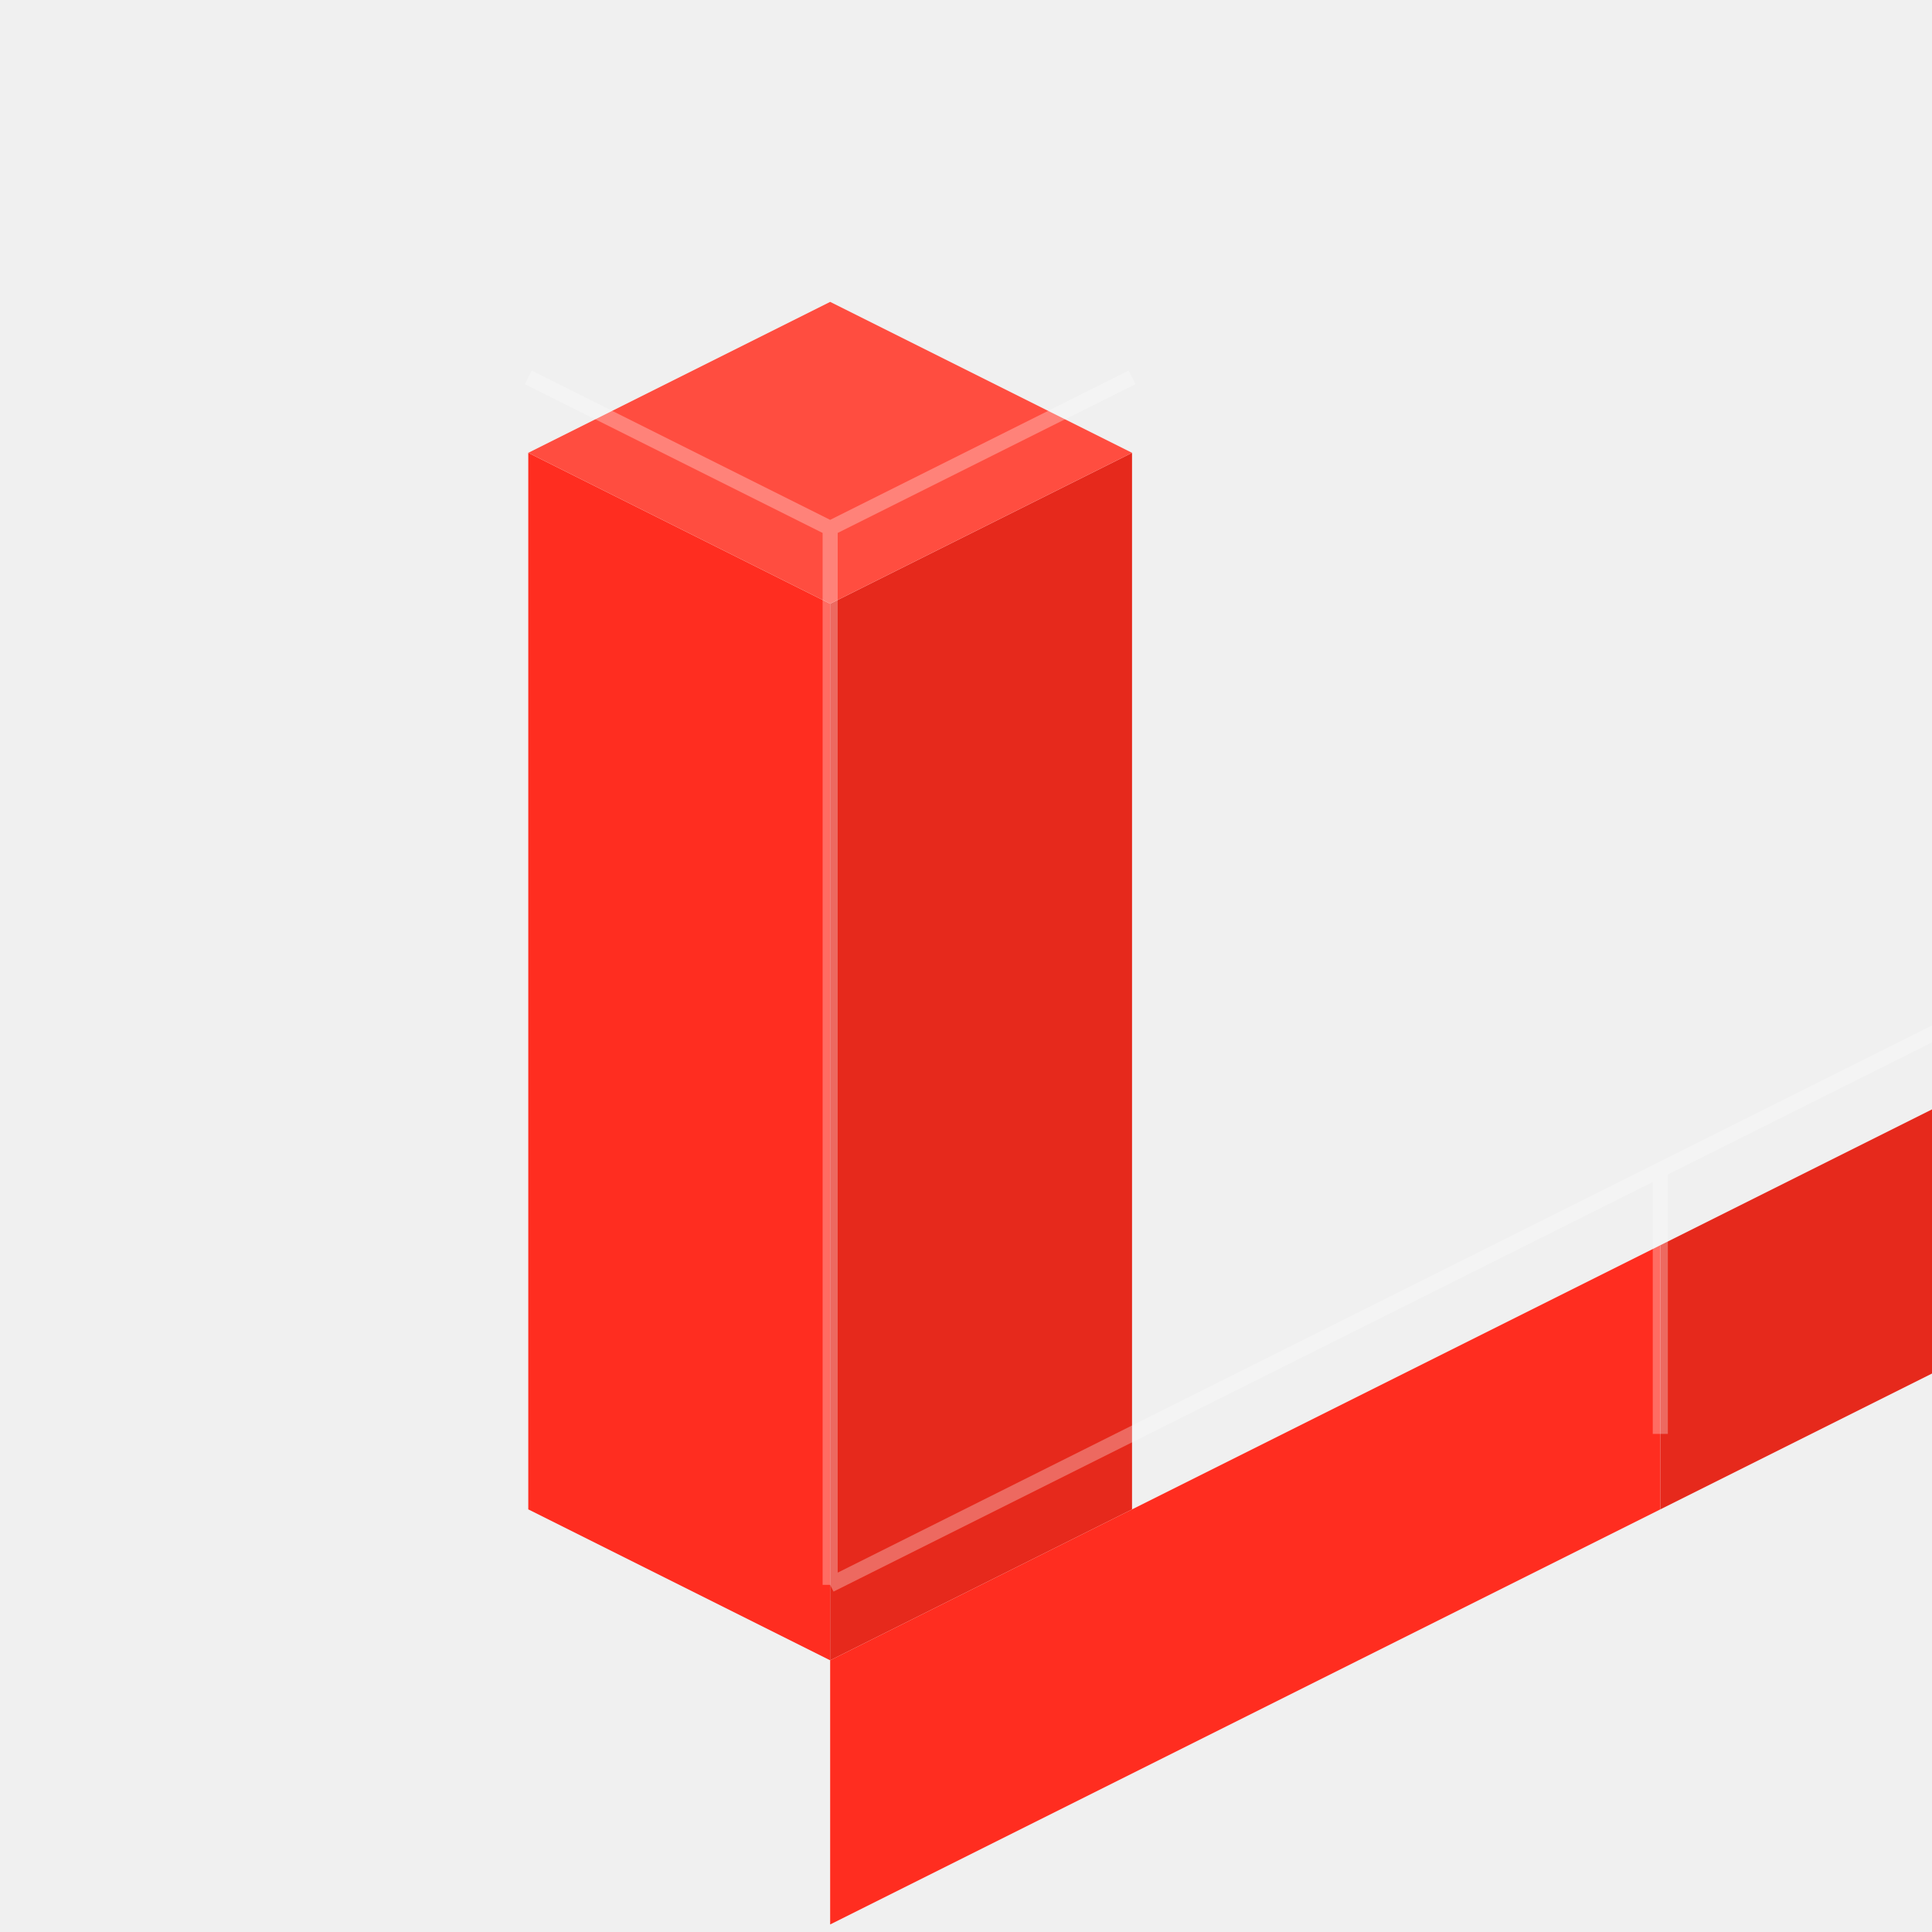
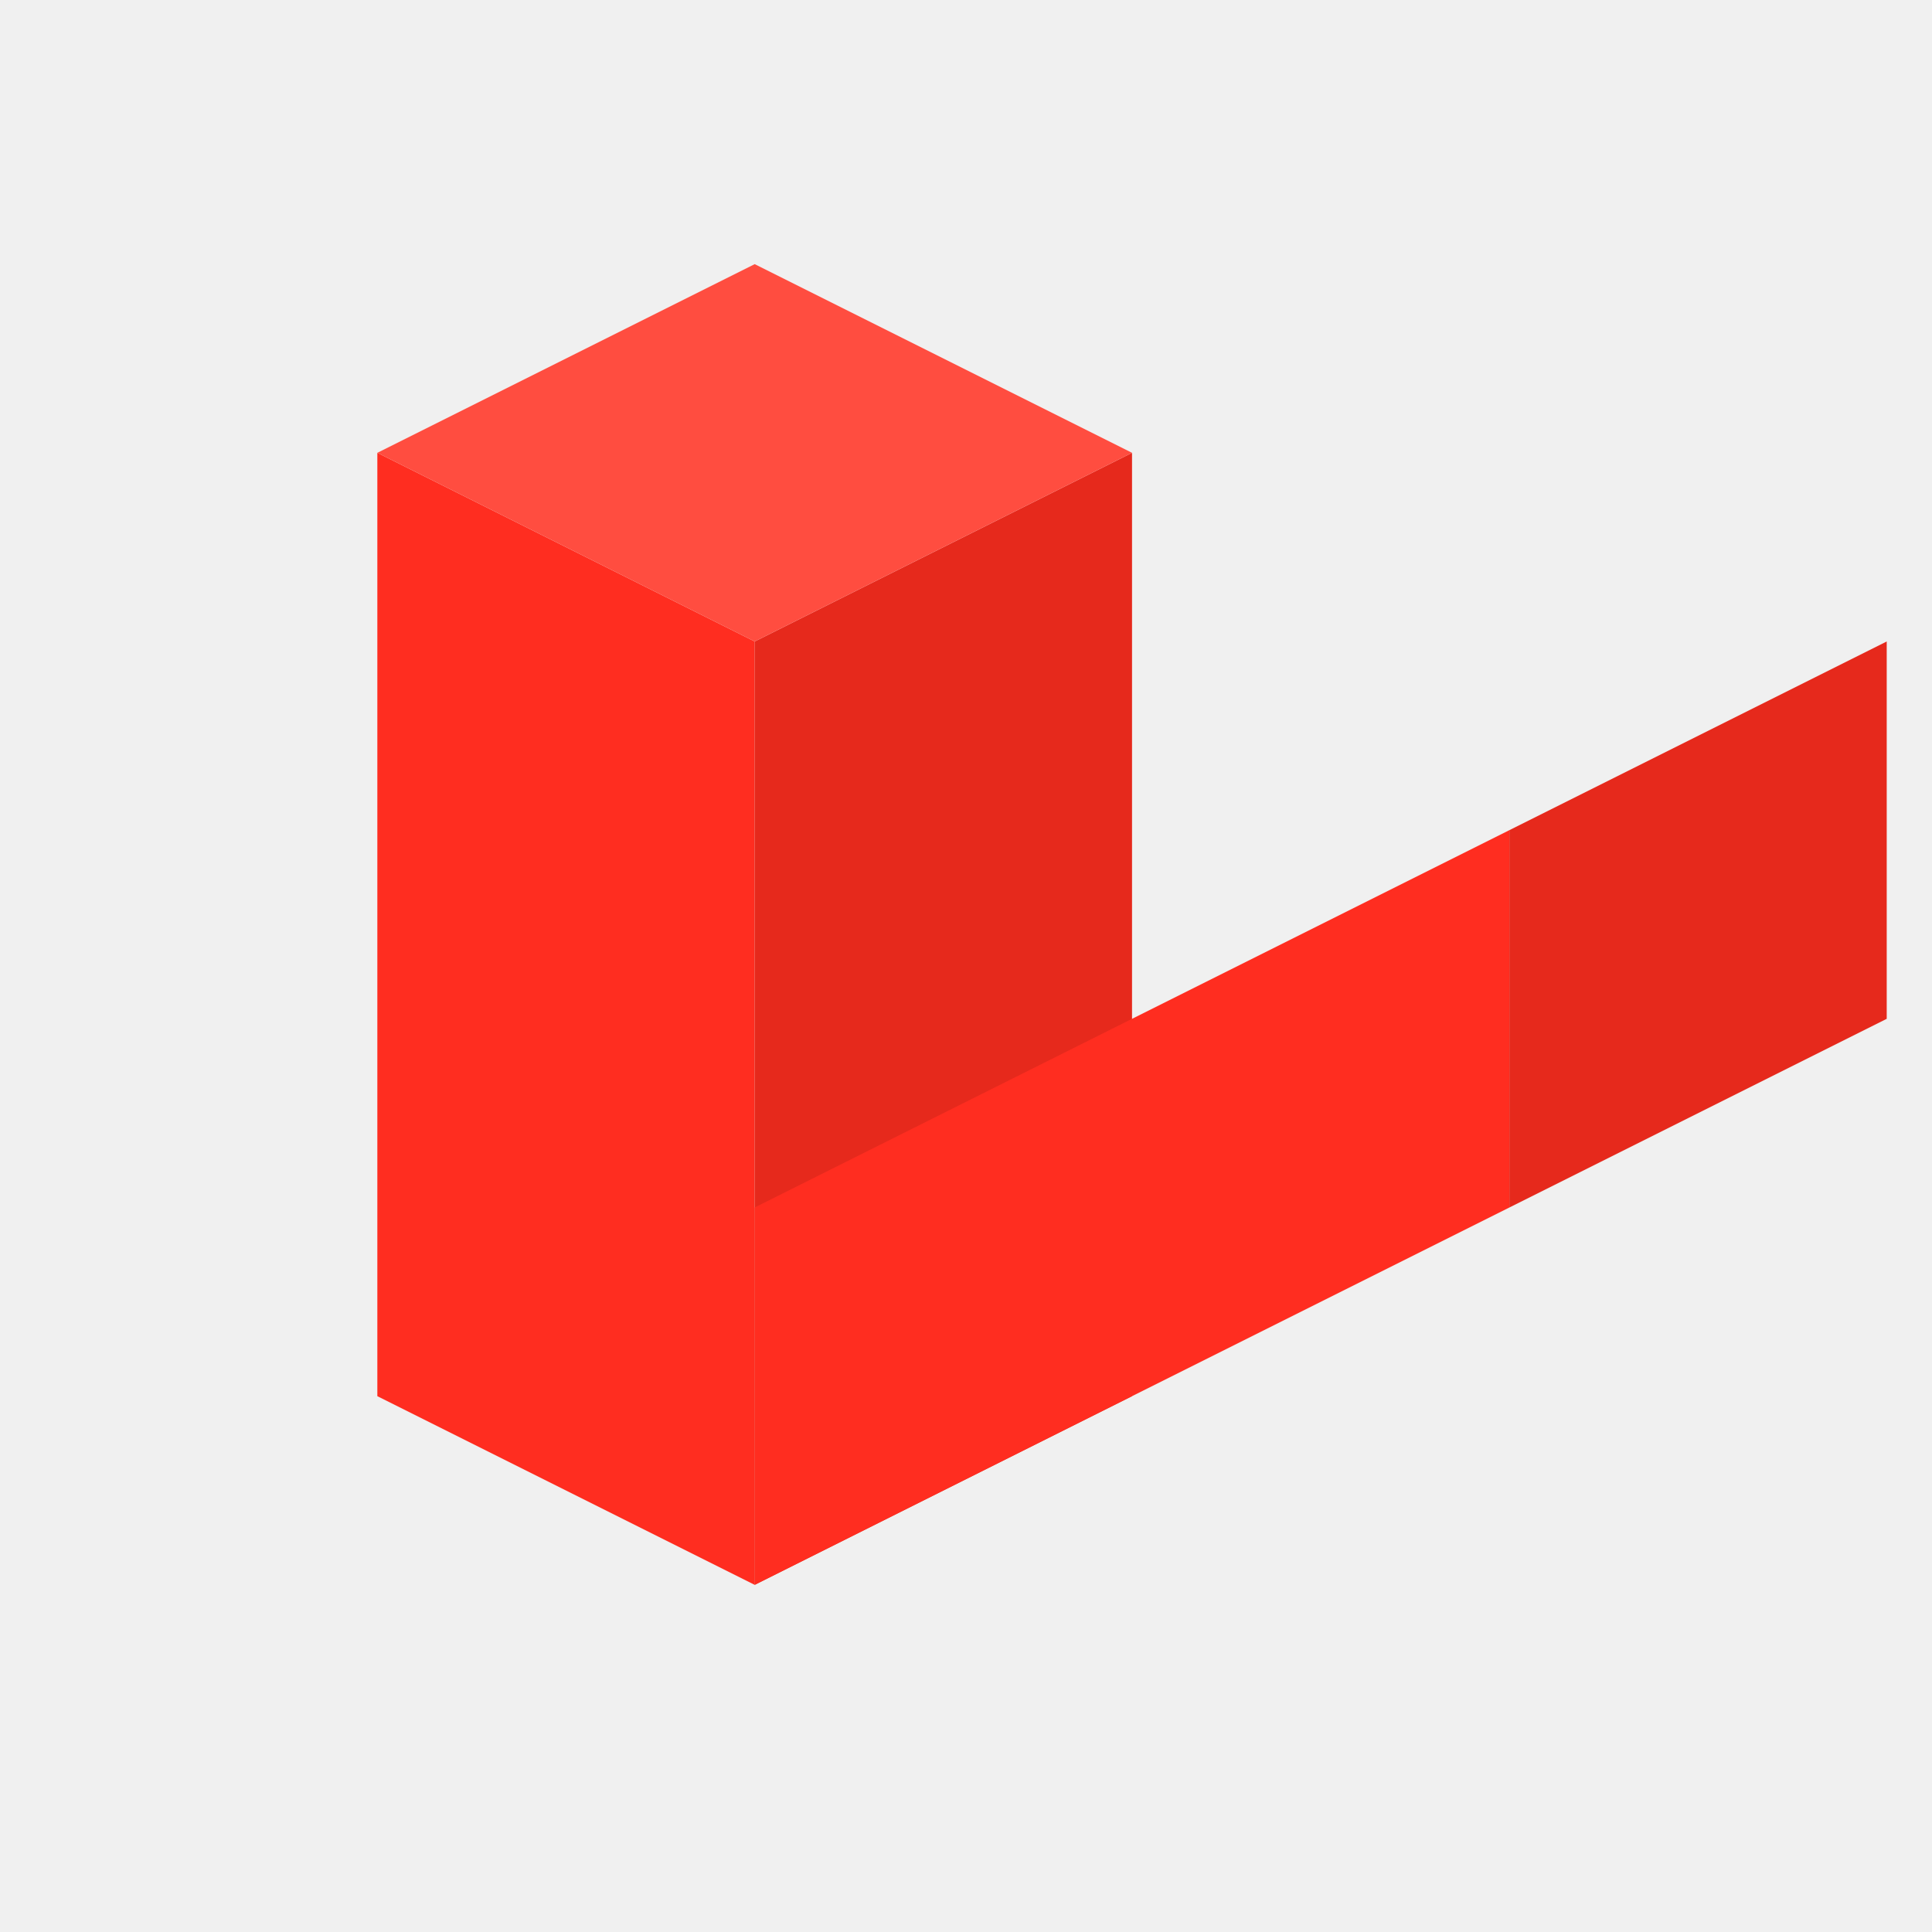
<svg xmlns="http://www.w3.org/2000/svg" width="512" height="512" viewBox="0 0 512 512" fill="none">
-   <g transform="translate(0, 20)">
-     <path d="M140 100L220 140V420L140 380V100Z" fill="#FF2D20" />
-     <path d="M220 140L300 100V380L220 420V140Z" fill="#E6291C" />
-     <path d="M140 100L220 60L300 100L220 140L140 100Z" fill="#FF4D40" />
-     <path d="M220 420L440 310V380L220 490V420Z" fill="#FF2D20" />
-     <path d="M220 420L300 380L520 270L440 310L220 420Z" fill="#FF4D40" />
-     <path d="M440 310L520 270V340L440 380V310Z" fill="#E6291C" />
-   </g>
-   <path d="M220 140V420M140 100L220 140L300 100M220 420L440 310L520 270M440 310V380" stroke="white" stroke-width="4" stroke-linejoin="round" opacity="0.3" />
+   <path d="M100 120L200 170V420L100 370V120Z" fill="#FF2D20" />
+   <path d="M200 170L300 120V370L200 420V170Z" fill="#E6291C" />
+   <path d="M100 120L200 70L300 120L200 170L100 120Z" fill="#FF4D40" />
+   <path d="M200 320L400 220V320L200 420V320Z" fill="#FF2D20" />
+   <path d="M200 320L300 270L500 170L400 220L200 320Z" fill="#FF4D40" />
+   <path d="M400 220L500 170V270L400 320V220Z" fill="#E6291C" />
</svg>
